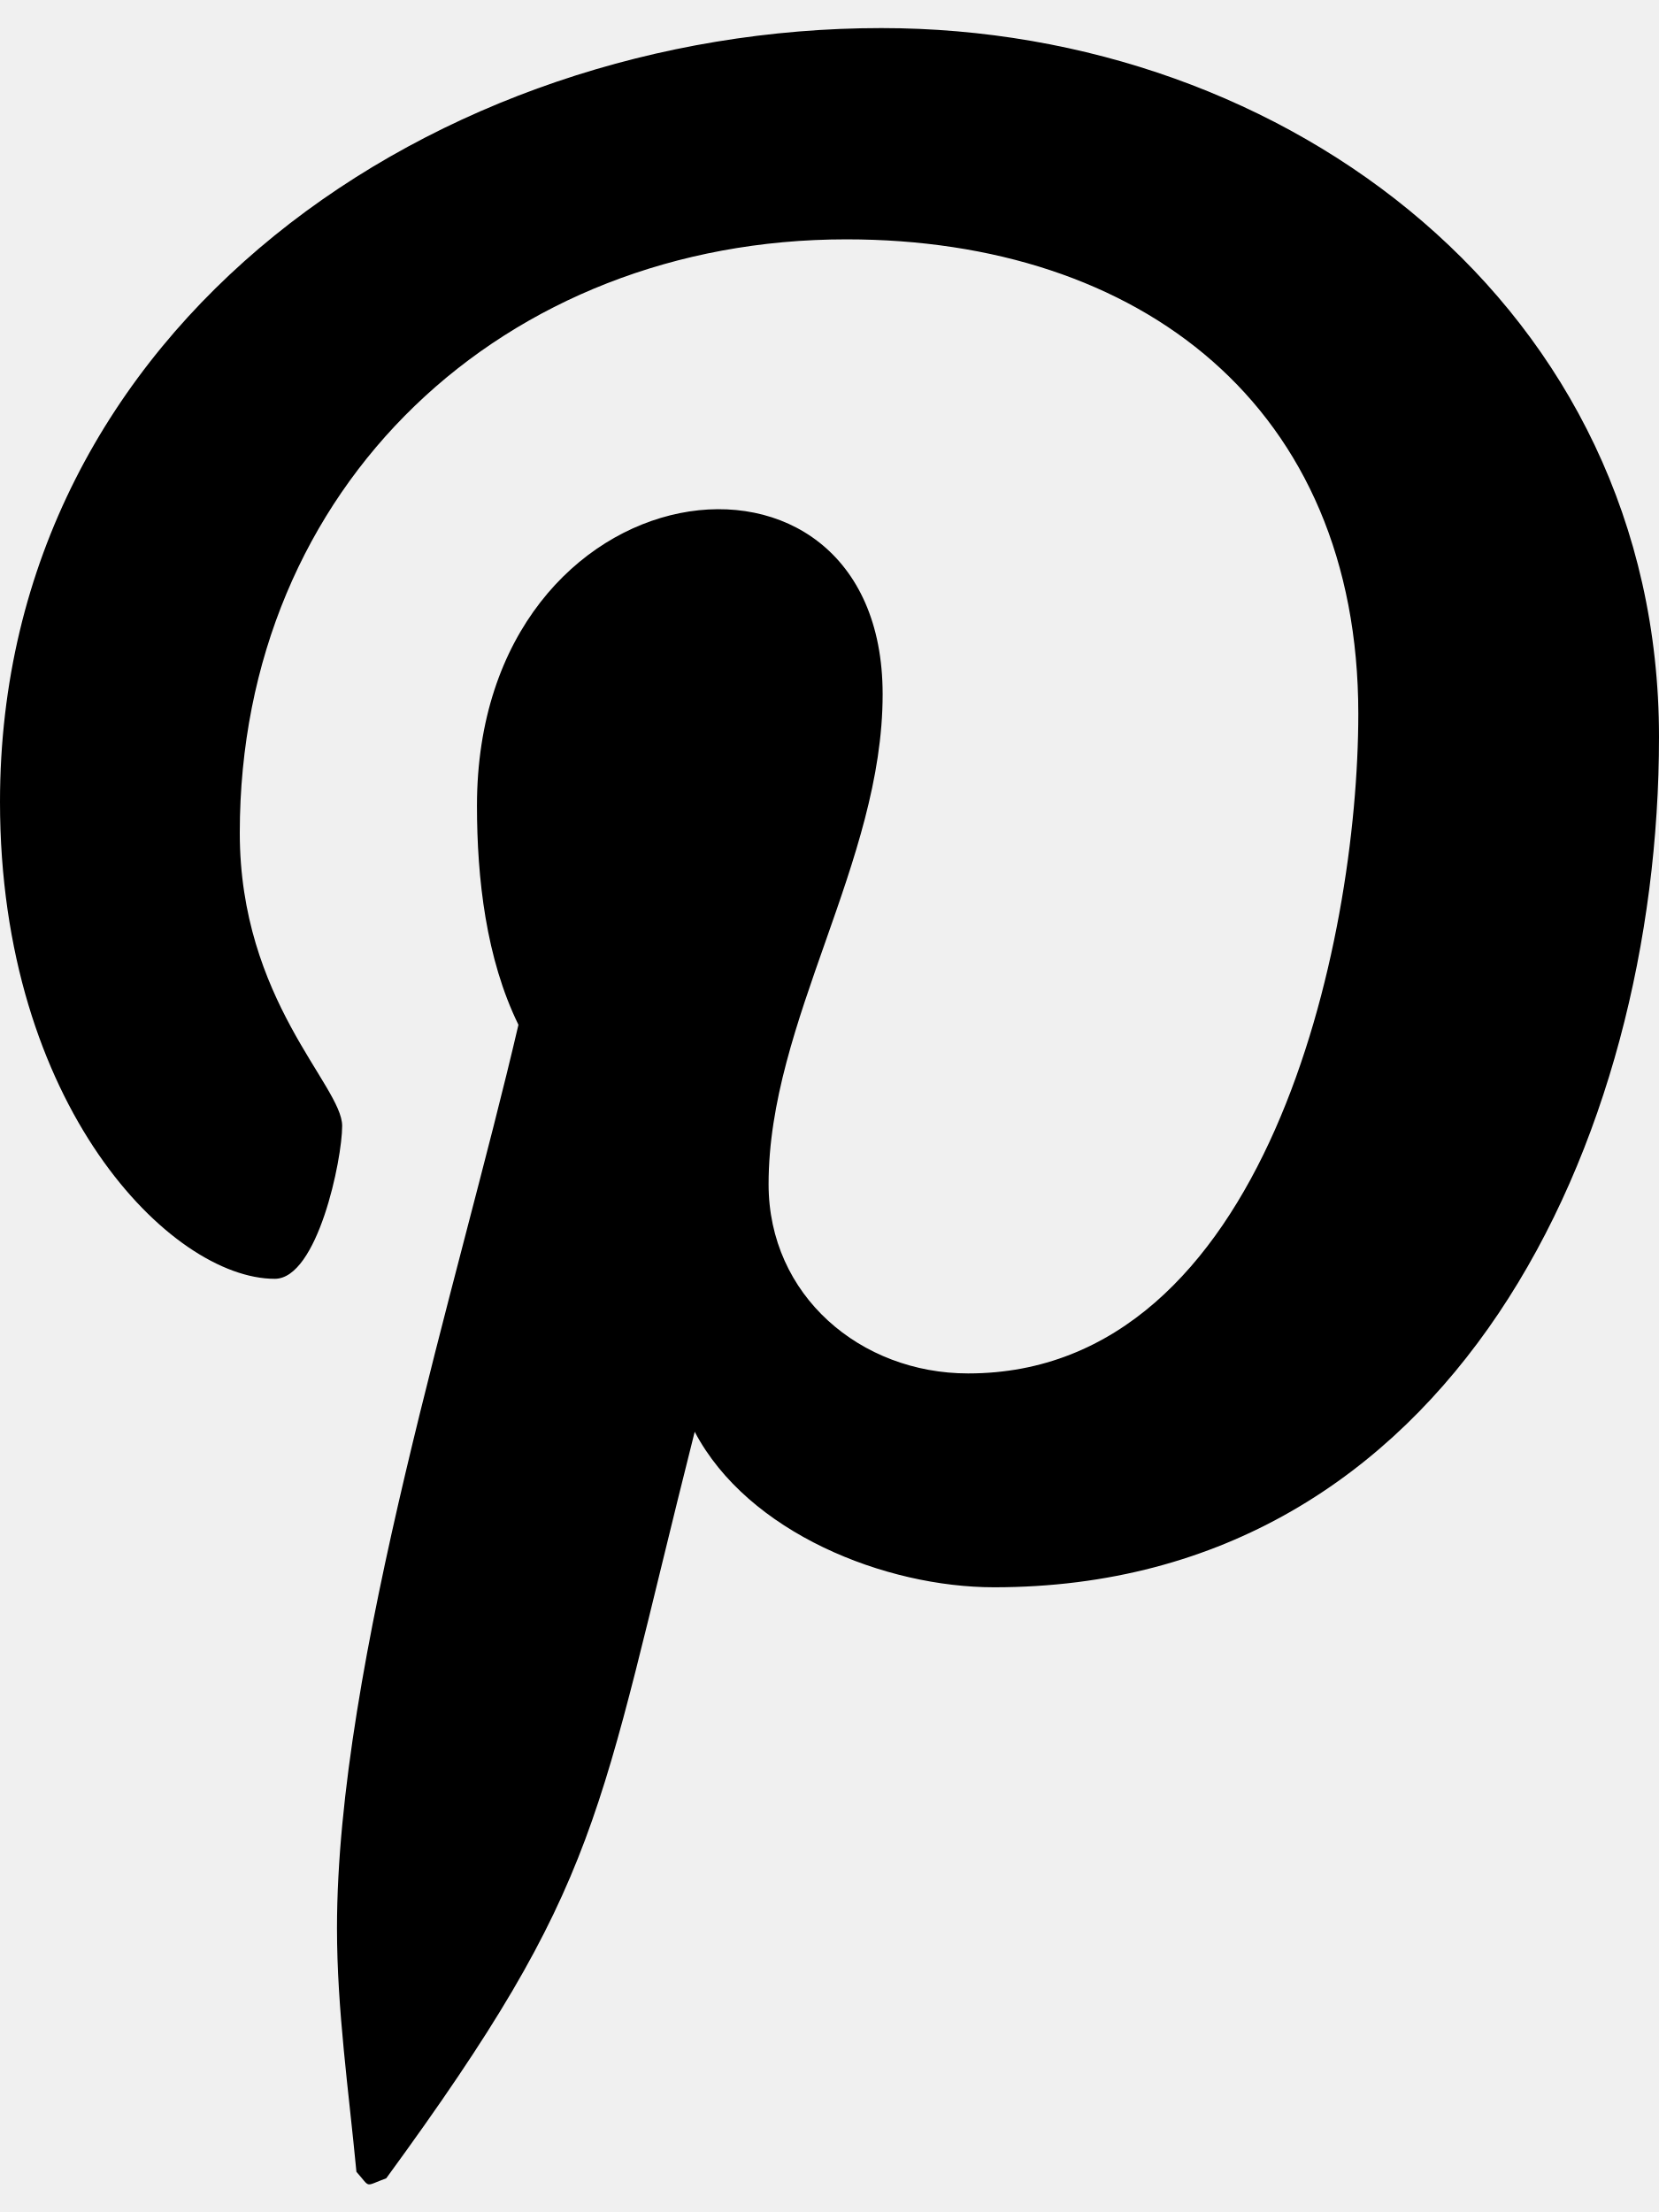
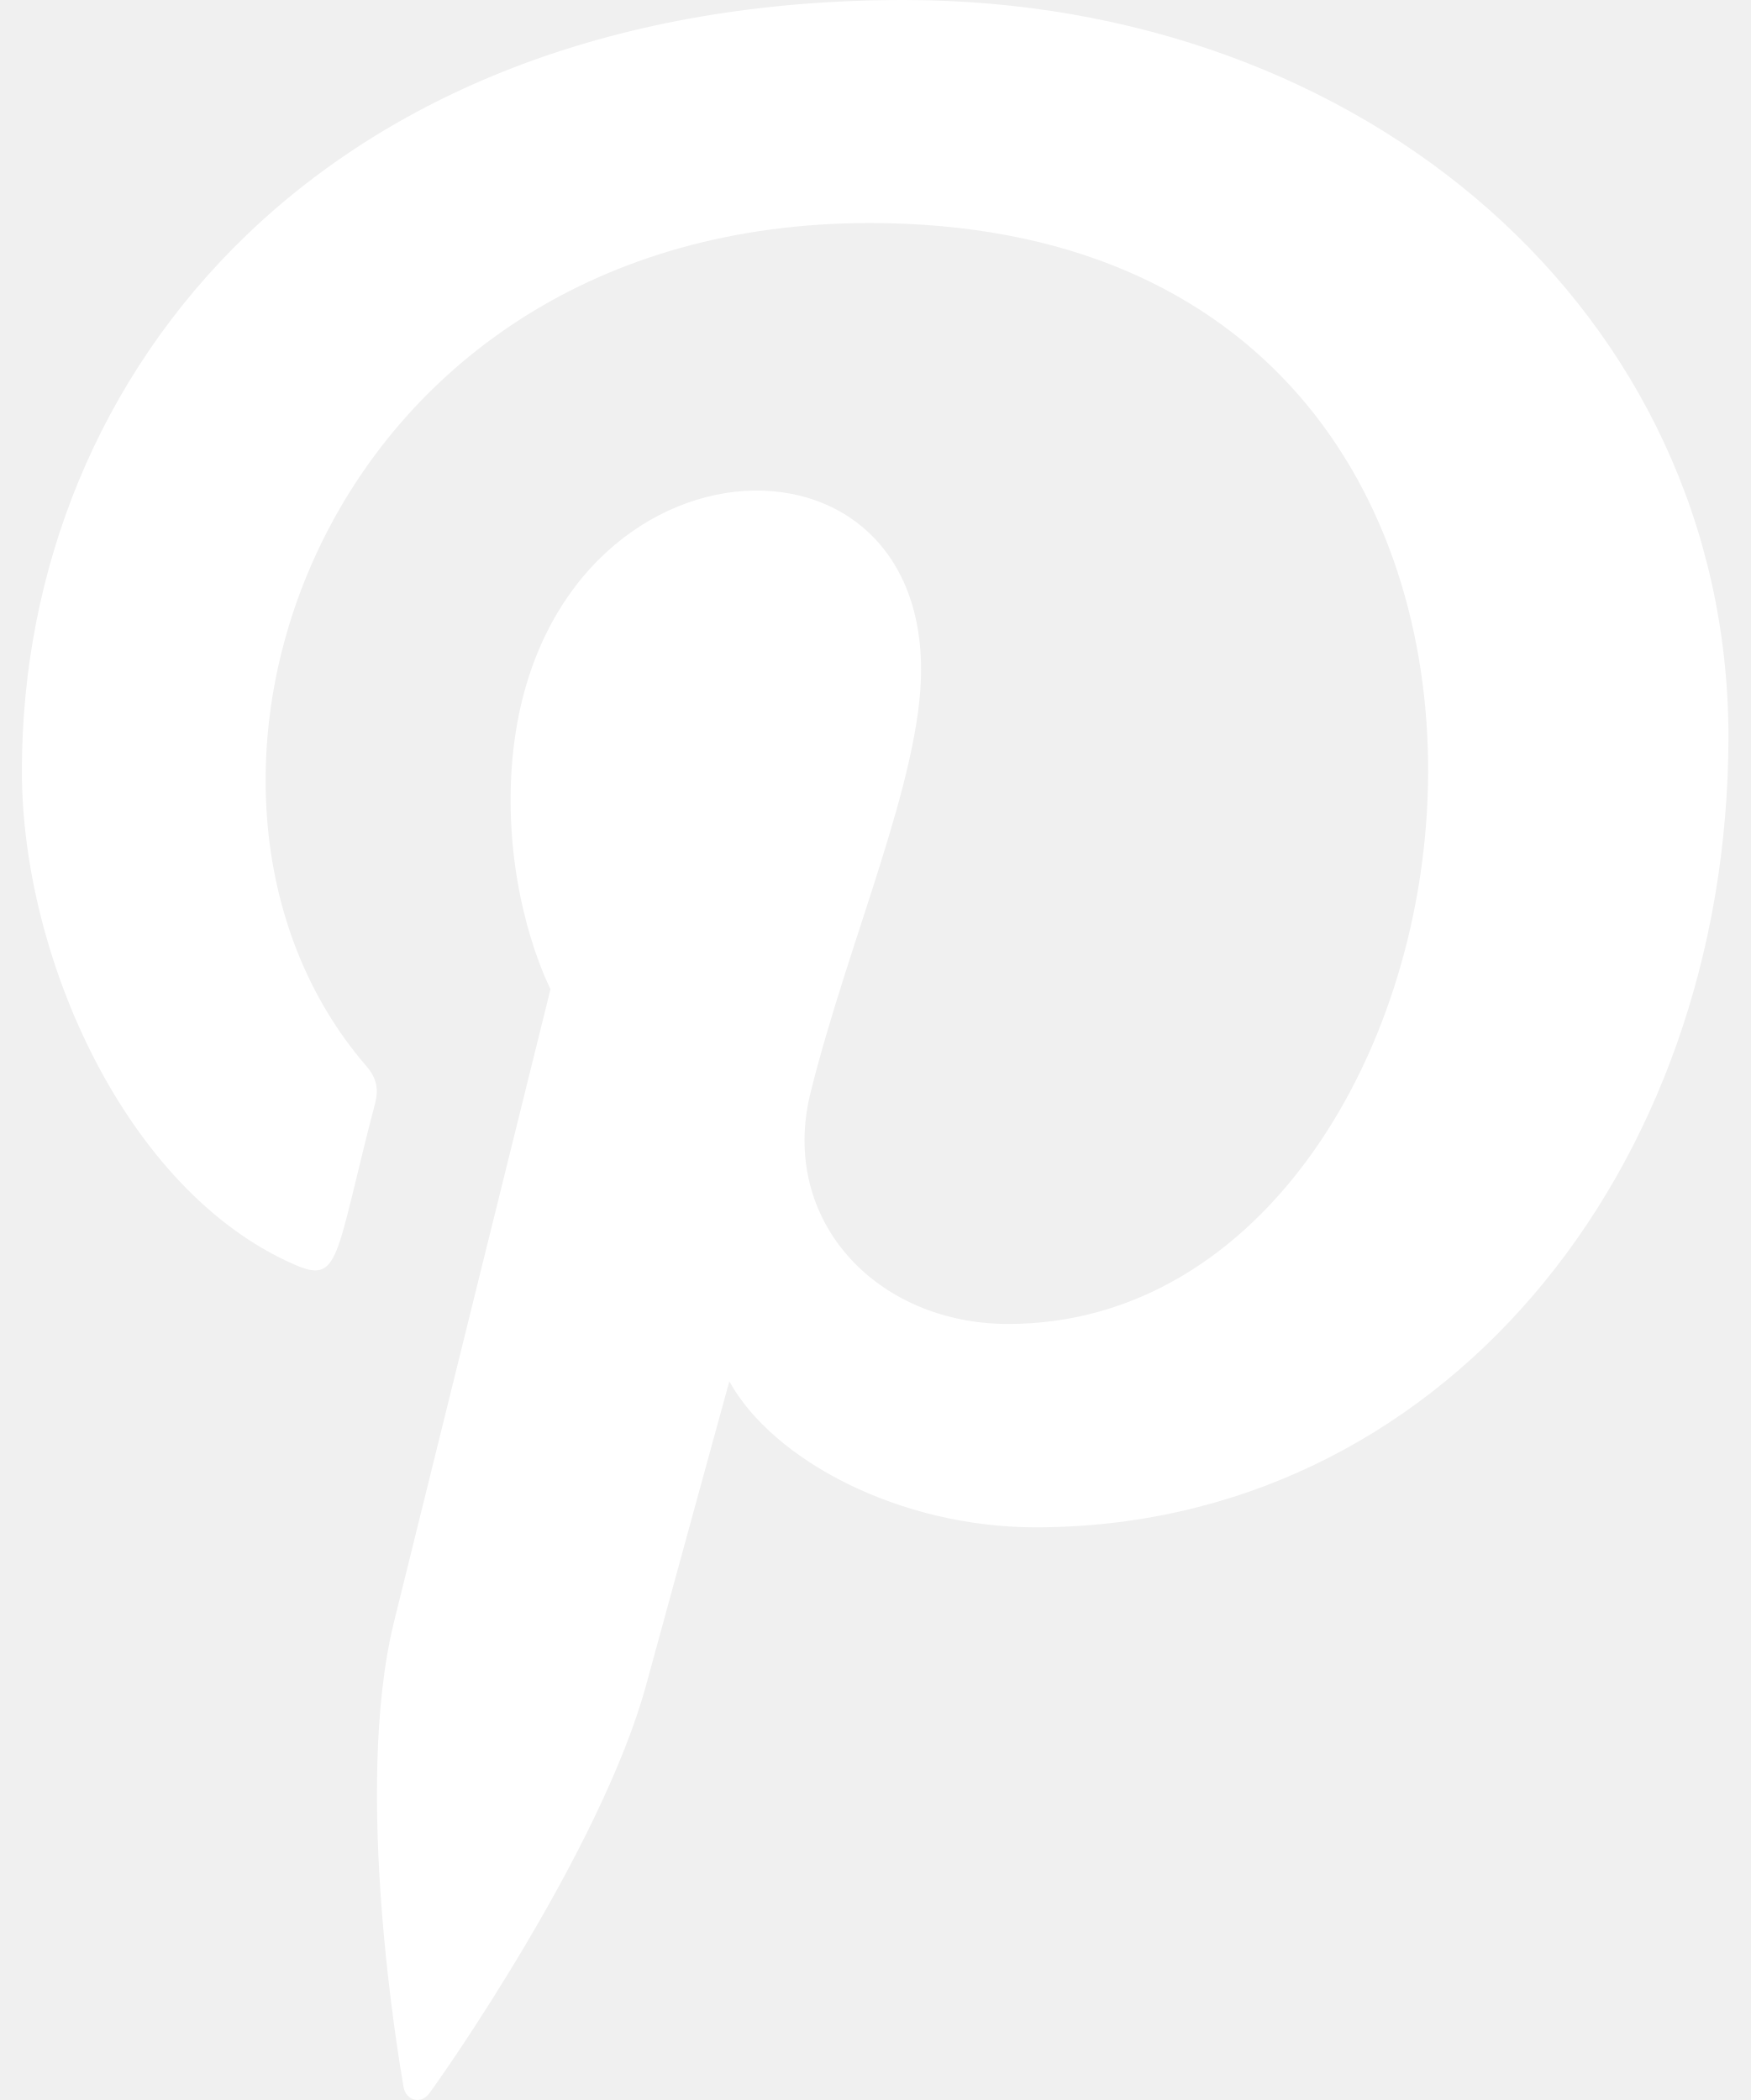
- <svg xmlns="http://www.w3.org/2000/svg" viewBox="0 0 384 512">
-   <path d="M204 6.5C101.4 6.5 0 74.9 0 185.6 0 256 39.6 296 63.6 296c9.9 0 15.6-27.6 15.6-35.4 0-9.3-23.7-29.1-23.7-67.8 0-80.4 61.2-137.4 140.4-137.4 68.1 0 118.5 38.7 118.5 109.8 0 53.1-21.3 152.7-90.3 152.7-24.9 0-46.2-18-46.2-43.8 0-37.8 26.4-74.4 26.4-113.4 0-66.2-93.9-54.2-93.9 25.8 0 16.8 2.1 35.4 9.6 50.7-13.8 59.4-42 147.9-42 209.1 0 18.9 2.7 37.5 4.5 56.4 3.4 3.8 1.7 3.4 6.9 1.5 50.4-69 48.6-82.5 71.4-172.8 12.3 23.4 44.1 36 69.3 36 106.2 0 153.9-103.5 153.9-196.8C384 71.3 298.2 6.5 204 6.5z" />
+ <svg xmlns="http://www.w3.org/2000/svg" width="20" height="24" viewBox="0 0 20 24" fill="none">
+   <path d="M10.326 0C3.747 0.001 0.25 4.216 0.25 8.812C0.25 10.943 1.441 13.602 3.348 14.445C3.892 14.69 3.82 14.391 4.288 12.601C4.325 12.452 4.306 12.323 4.186 12.184C1.46 9.031 3.654 2.549 9.937 2.549C19.03 2.549 17.331 15.131 11.519 15.131C10.021 15.131 8.905 13.955 9.258 12.5C9.686 10.767 10.524 8.904 10.524 7.655C10.524 4.507 5.834 4.974 5.834 9.145C5.834 10.434 6.29 11.304 6.29 11.304C6.29 11.304 4.781 17.4 4.501 18.539C4.027 20.467 4.565 23.588 4.612 23.857C4.641 24.005 4.807 24.052 4.9 23.93C5.049 23.735 6.873 21.133 7.384 19.252C7.57 18.567 8.333 15.787 8.333 15.787C8.836 16.695 10.286 17.455 11.831 17.455C16.427 17.455 19.749 13.415 19.749 8.402C19.733 3.596 15.62 0 10.326 0V0Z" fill="white" />
</svg>
